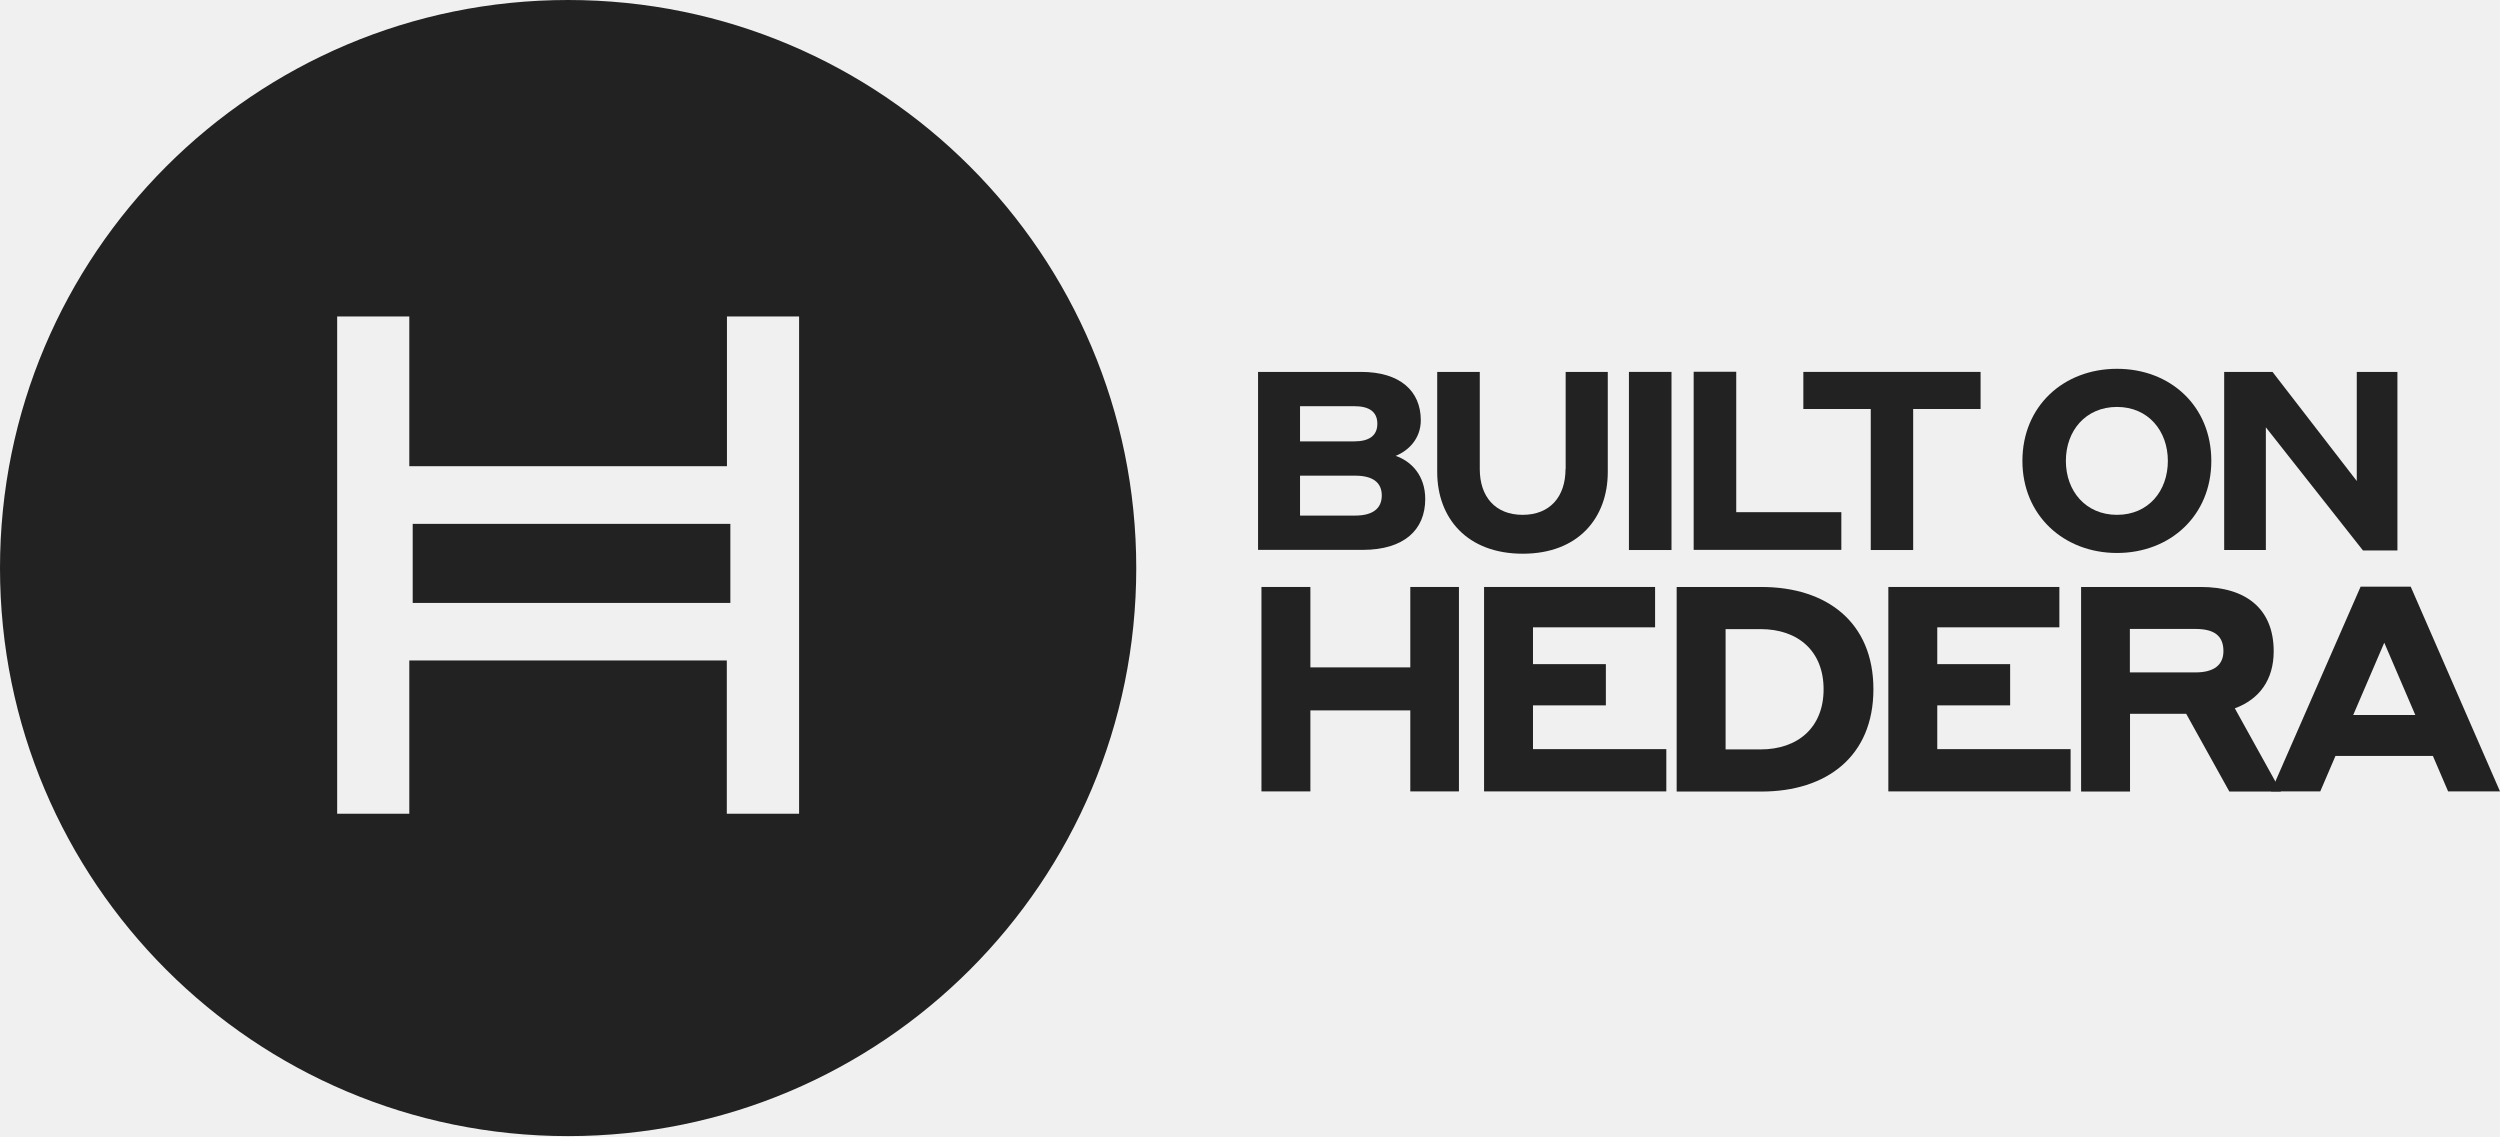
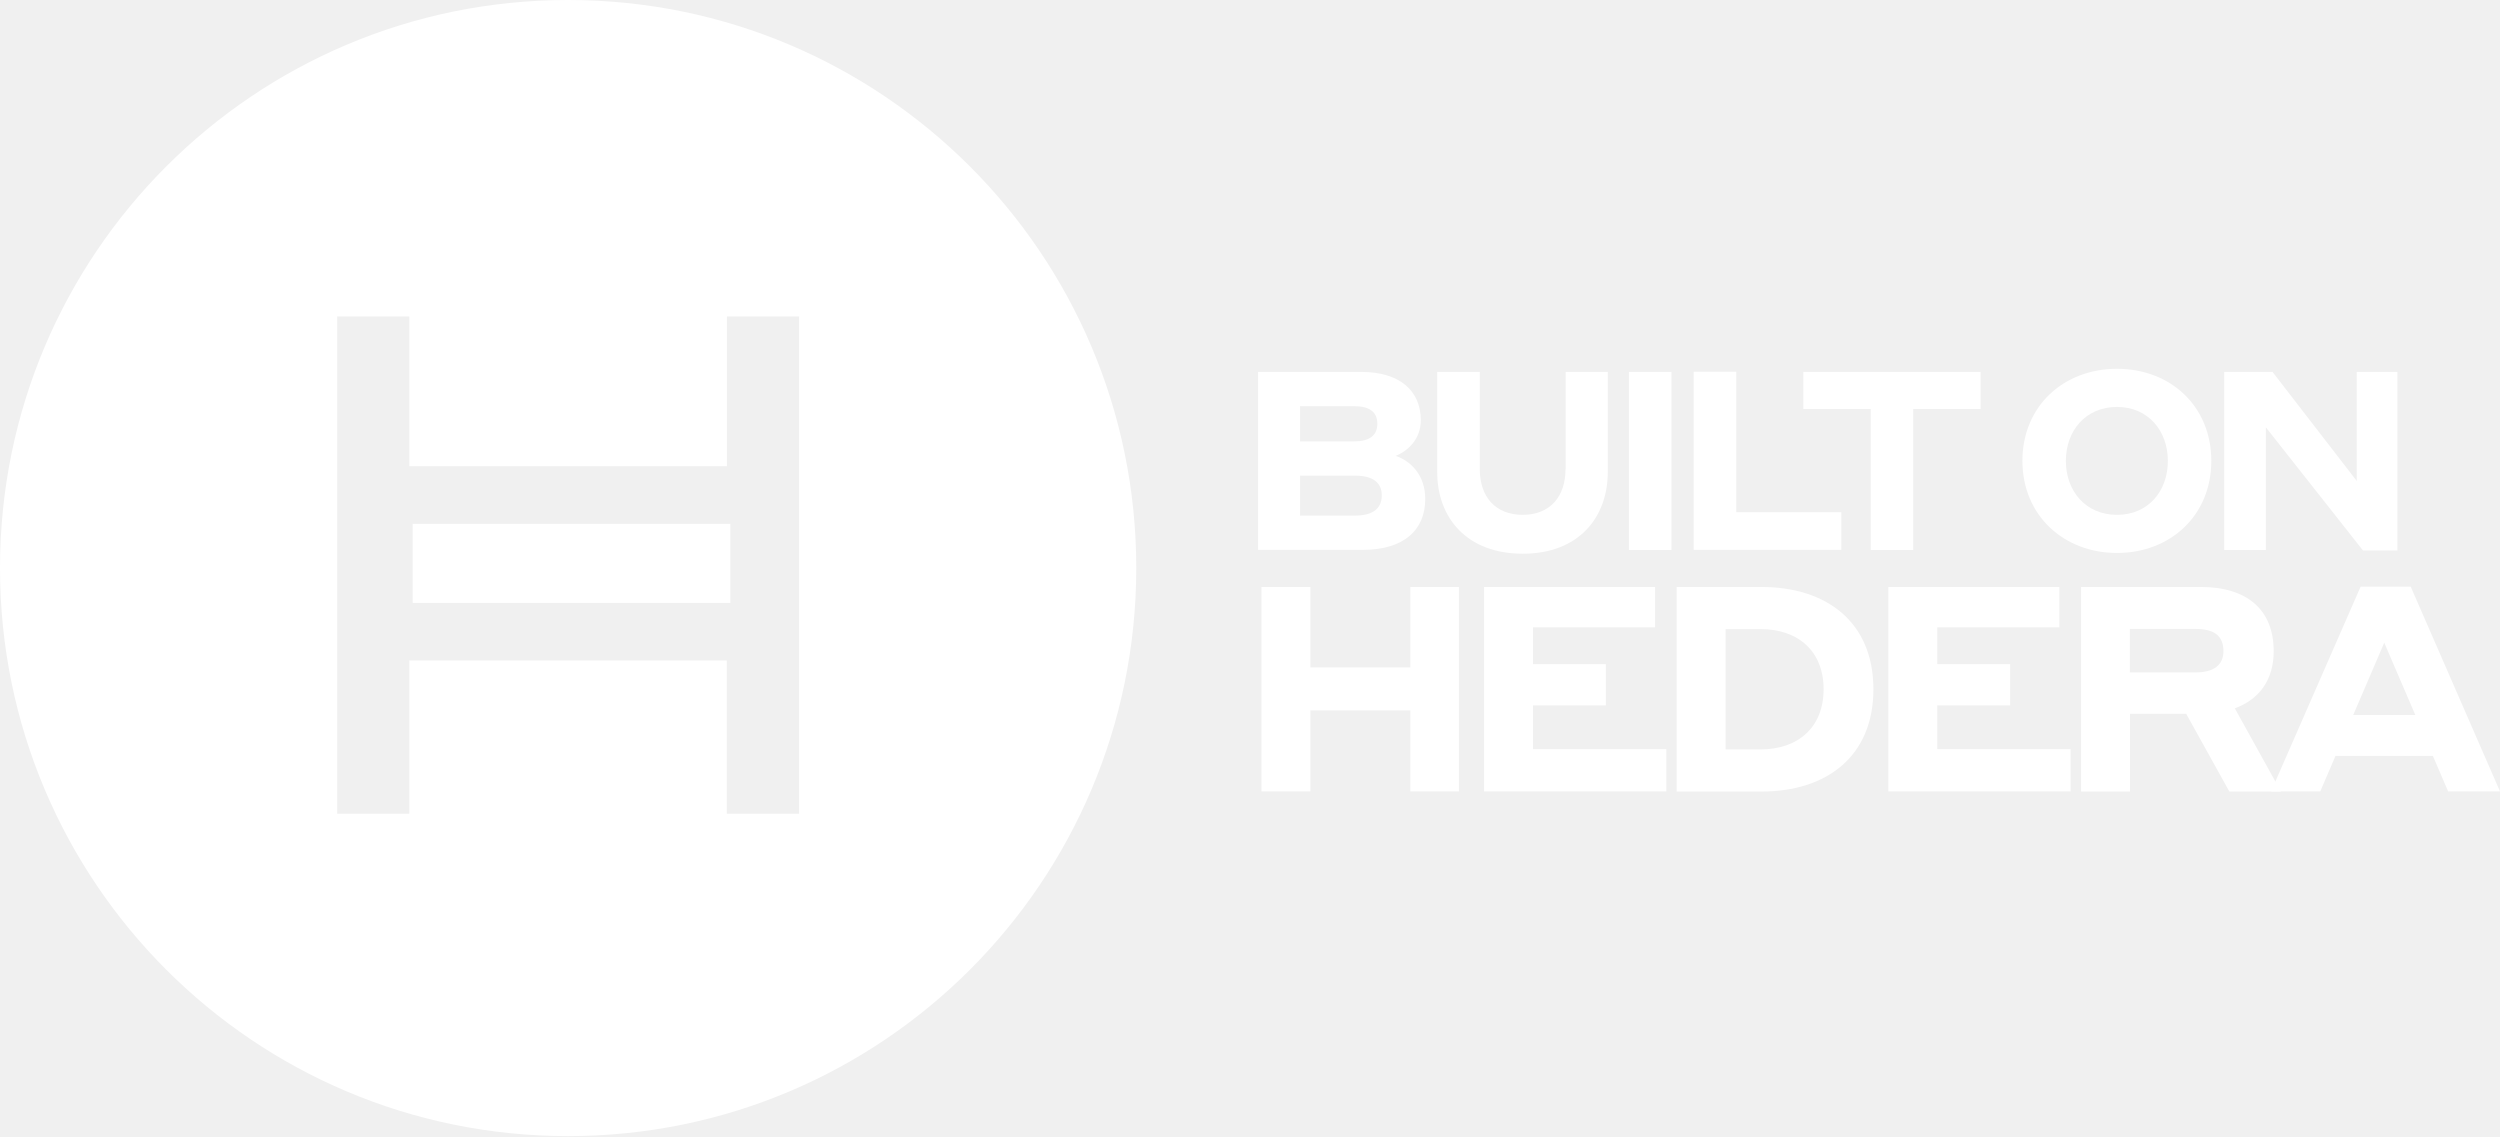
<svg xmlns="http://www.w3.org/2000/svg" id="built_on_hedera_logo" data-name="built_on_hedera_logo" viewBox="0 0 169.13 76.86">
  <defs>
    <style>
      .cls-1, .cls-2 {
-         fill: #222222;
+         fill: #fff;
      }

      .cls-2 {
        fill-rule: evenodd;
      }
    </style>
  </defs>
  <g id="built_on_hedera_logo_layer" data-name="built_on_hedera_logo_layer">
    <g>
      <g>
        <path class="cls-1" d="M85.12,25.16h6.96c2.63,0,4.04,1.29,4.04,3.27,0,1.26-.85,2.07-1.7,2.41,1.05,.36,2,1.32,2,2.92,0,2.09-1.44,3.44-4.23,3.44h-7.08v-12.05Zm2.83,2.32v2.38h3.67c.98,0,1.56-.37,1.56-1.19s-.56-1.19-1.56-1.19h-3.67Zm0,4.7v2.7h3.73c1.19,0,1.8-.48,1.8-1.36s-.61-1.34-1.8-1.34h-3.73Z" />
        <path class="cls-1" d="M105.92,31.74v-6.58h2.85v6.77c0,3.09-1.98,5.53-5.75,5.53s-5.79-2.41-5.79-5.53v-6.77h2.88v6.58c0,1.85,1.04,3.09,2.9,3.09s2.9-1.24,2.9-3.09Z" />
        <path class="cls-1" d="M110.2,25.16h2.88v12.05h-2.88v-12.05Z" />
        <path class="cls-1" d="M124.57,37.2h-9.99v-12.05h2.88v9.5h7.11v2.54Z" />
        <path class="cls-1" d="M121.99,25.16h12v2.51h-4.56v9.54h-2.87v-9.54h-4.56v-2.51Z" />
        <path class="cls-1" d="M136.82,31.18c0-3.7,2.78-6.23,6.4-6.23s6.38,2.53,6.38,6.23-2.78,6.23-6.38,6.23-6.4-2.54-6.4-6.23Zm9.84,0c0-2.02-1.32-3.65-3.44-3.65s-3.46,1.61-3.46,3.65,1.34,3.65,3.46,3.65,3.44-1.61,3.44-3.65Z" />
        <path class="cls-1" d="M162.2,37.24h-2.34l-6.57-8.33v8.3h-2.82v-12.05h3.27l5.7,7.38v-7.38h2.75v12.08Z" />
      </g>
      <g>
        <path class="cls-2" d="M38.43,0c21.23,0,38.44,17.2,38.44,38.43s-17.2,38.43-38.44,38.43S0,59.66,0,38.43,17.2,0,38.43,0m-10.51,40.79h21.49v-5.35H27.92v5.35Zm26.13,14.26h-4.88v-10.37H27.69v10.37h-4.88V21.41h4.88v10.13h21.49v-10.13h4.88V55.05Z" />
        <g>
          <path class="cls-1" d="M95.41,48.06h-6.76v5.48h-3.31v-13.83h3.31v5.44h6.76v-5.44h3.29v13.83h-3.29v-5.48Z" />
          <path class="cls-1" d="M100.4,39.71h11.57v2.73h-8.26v2.49h4.93v2.79h-4.93v2.96h9.02v2.86h-12.33v-13.83Z" />
          <path class="cls-1" d="M113.43,39.71h5.73c4.42,0,7.58,2.38,7.58,6.92s-3.16,6.92-7.58,6.92h-5.73v-13.83Zm3.31,2.84v8.15h2.36c2.55,0,4.27-1.5,4.27-4.07s-1.71-4.07-4.27-4.07h-2.36Z" />
          <path class="cls-1" d="M127.75,39.71h11.57v2.73h-8.26v2.49h4.93v2.79h-4.93v2.96h9.02v2.86h-12.33v-13.83Z" />
          <path class="cls-1" d="M140.78,39.71h8.11c3.06,0,4.93,1.48,4.93,4.35,0,1.93-.97,3.25-2.63,3.86l3.12,5.63h-3.49l-2.92-5.26h-3.8v5.26h-3.31v-13.83Zm3.31,2.84v2.94h4.44c1.23,0,1.89-.49,1.89-1.44,0-1.05-.64-1.5-1.89-1.5h-4.44Z" />
          <path class="cls-1" d="M164.59,51.14h-6.59l-1.03,2.4h-3.33l6.06-13.85h3.39l6.04,13.85h-3.51l-1.03-2.4Zm-1.19-2.77l-2.1-4.89-2.1,4.89h4.21Z" />
        </g>
      </g>
    </g>
  </g>
</svg>
